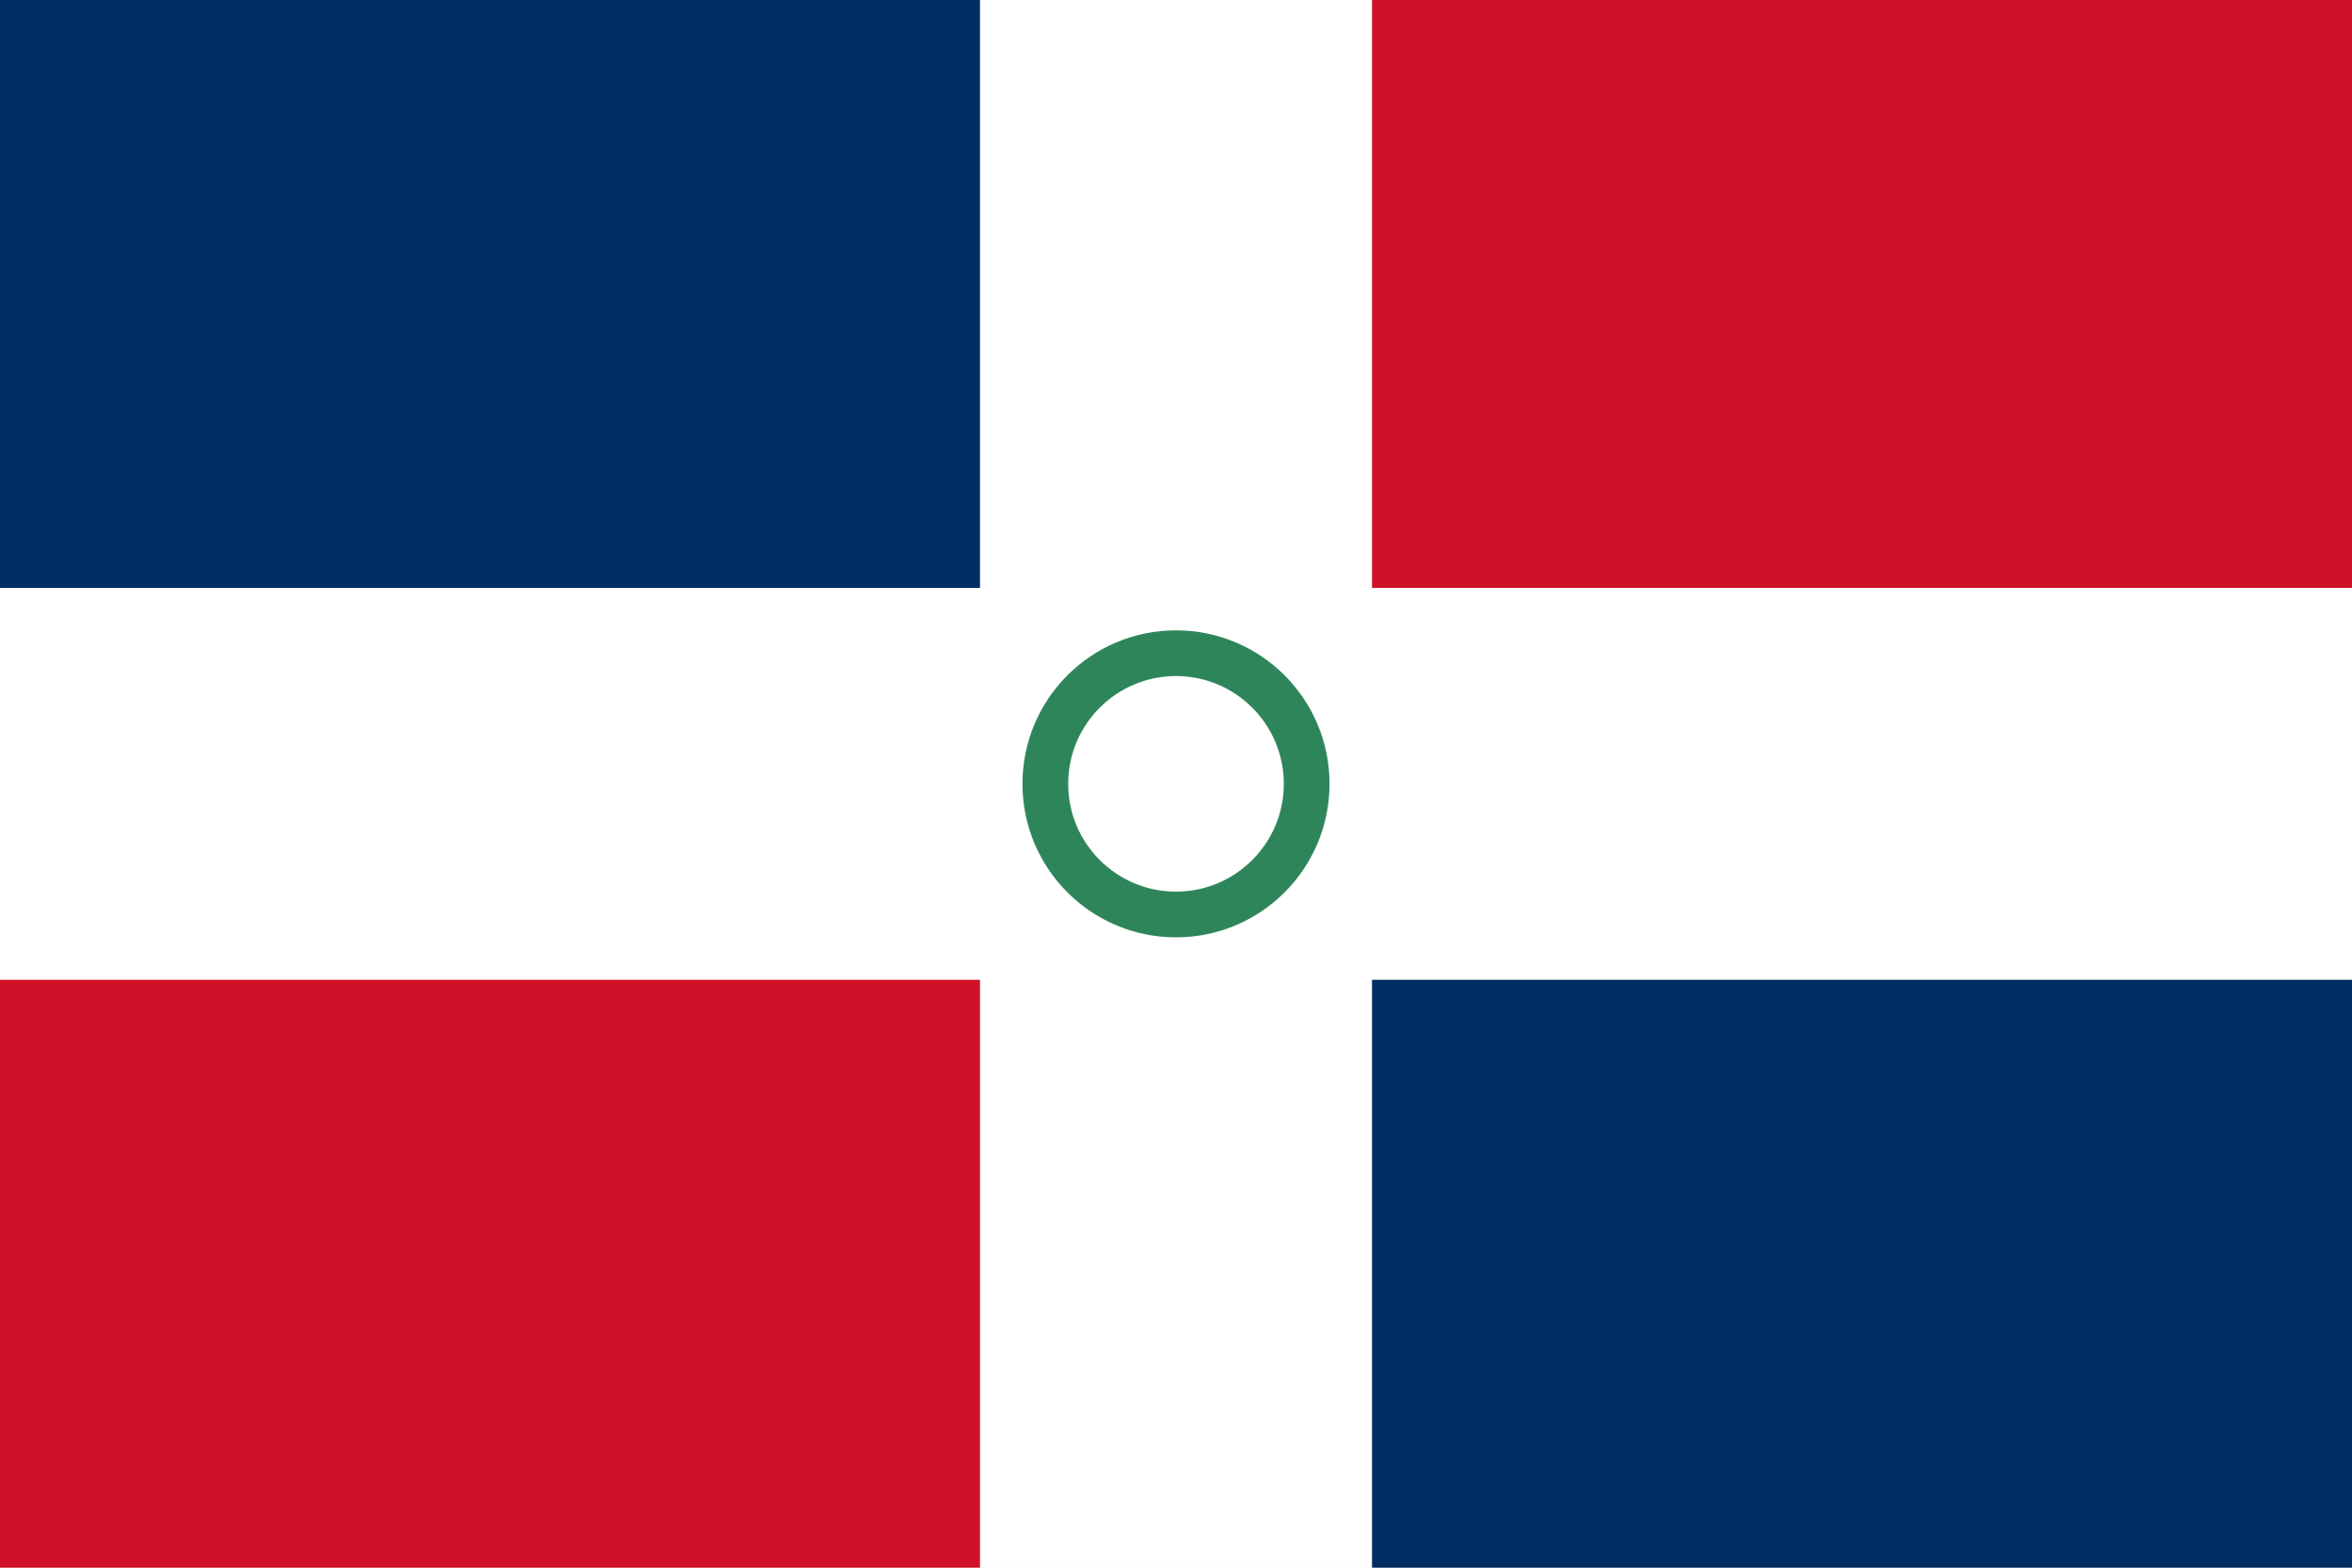
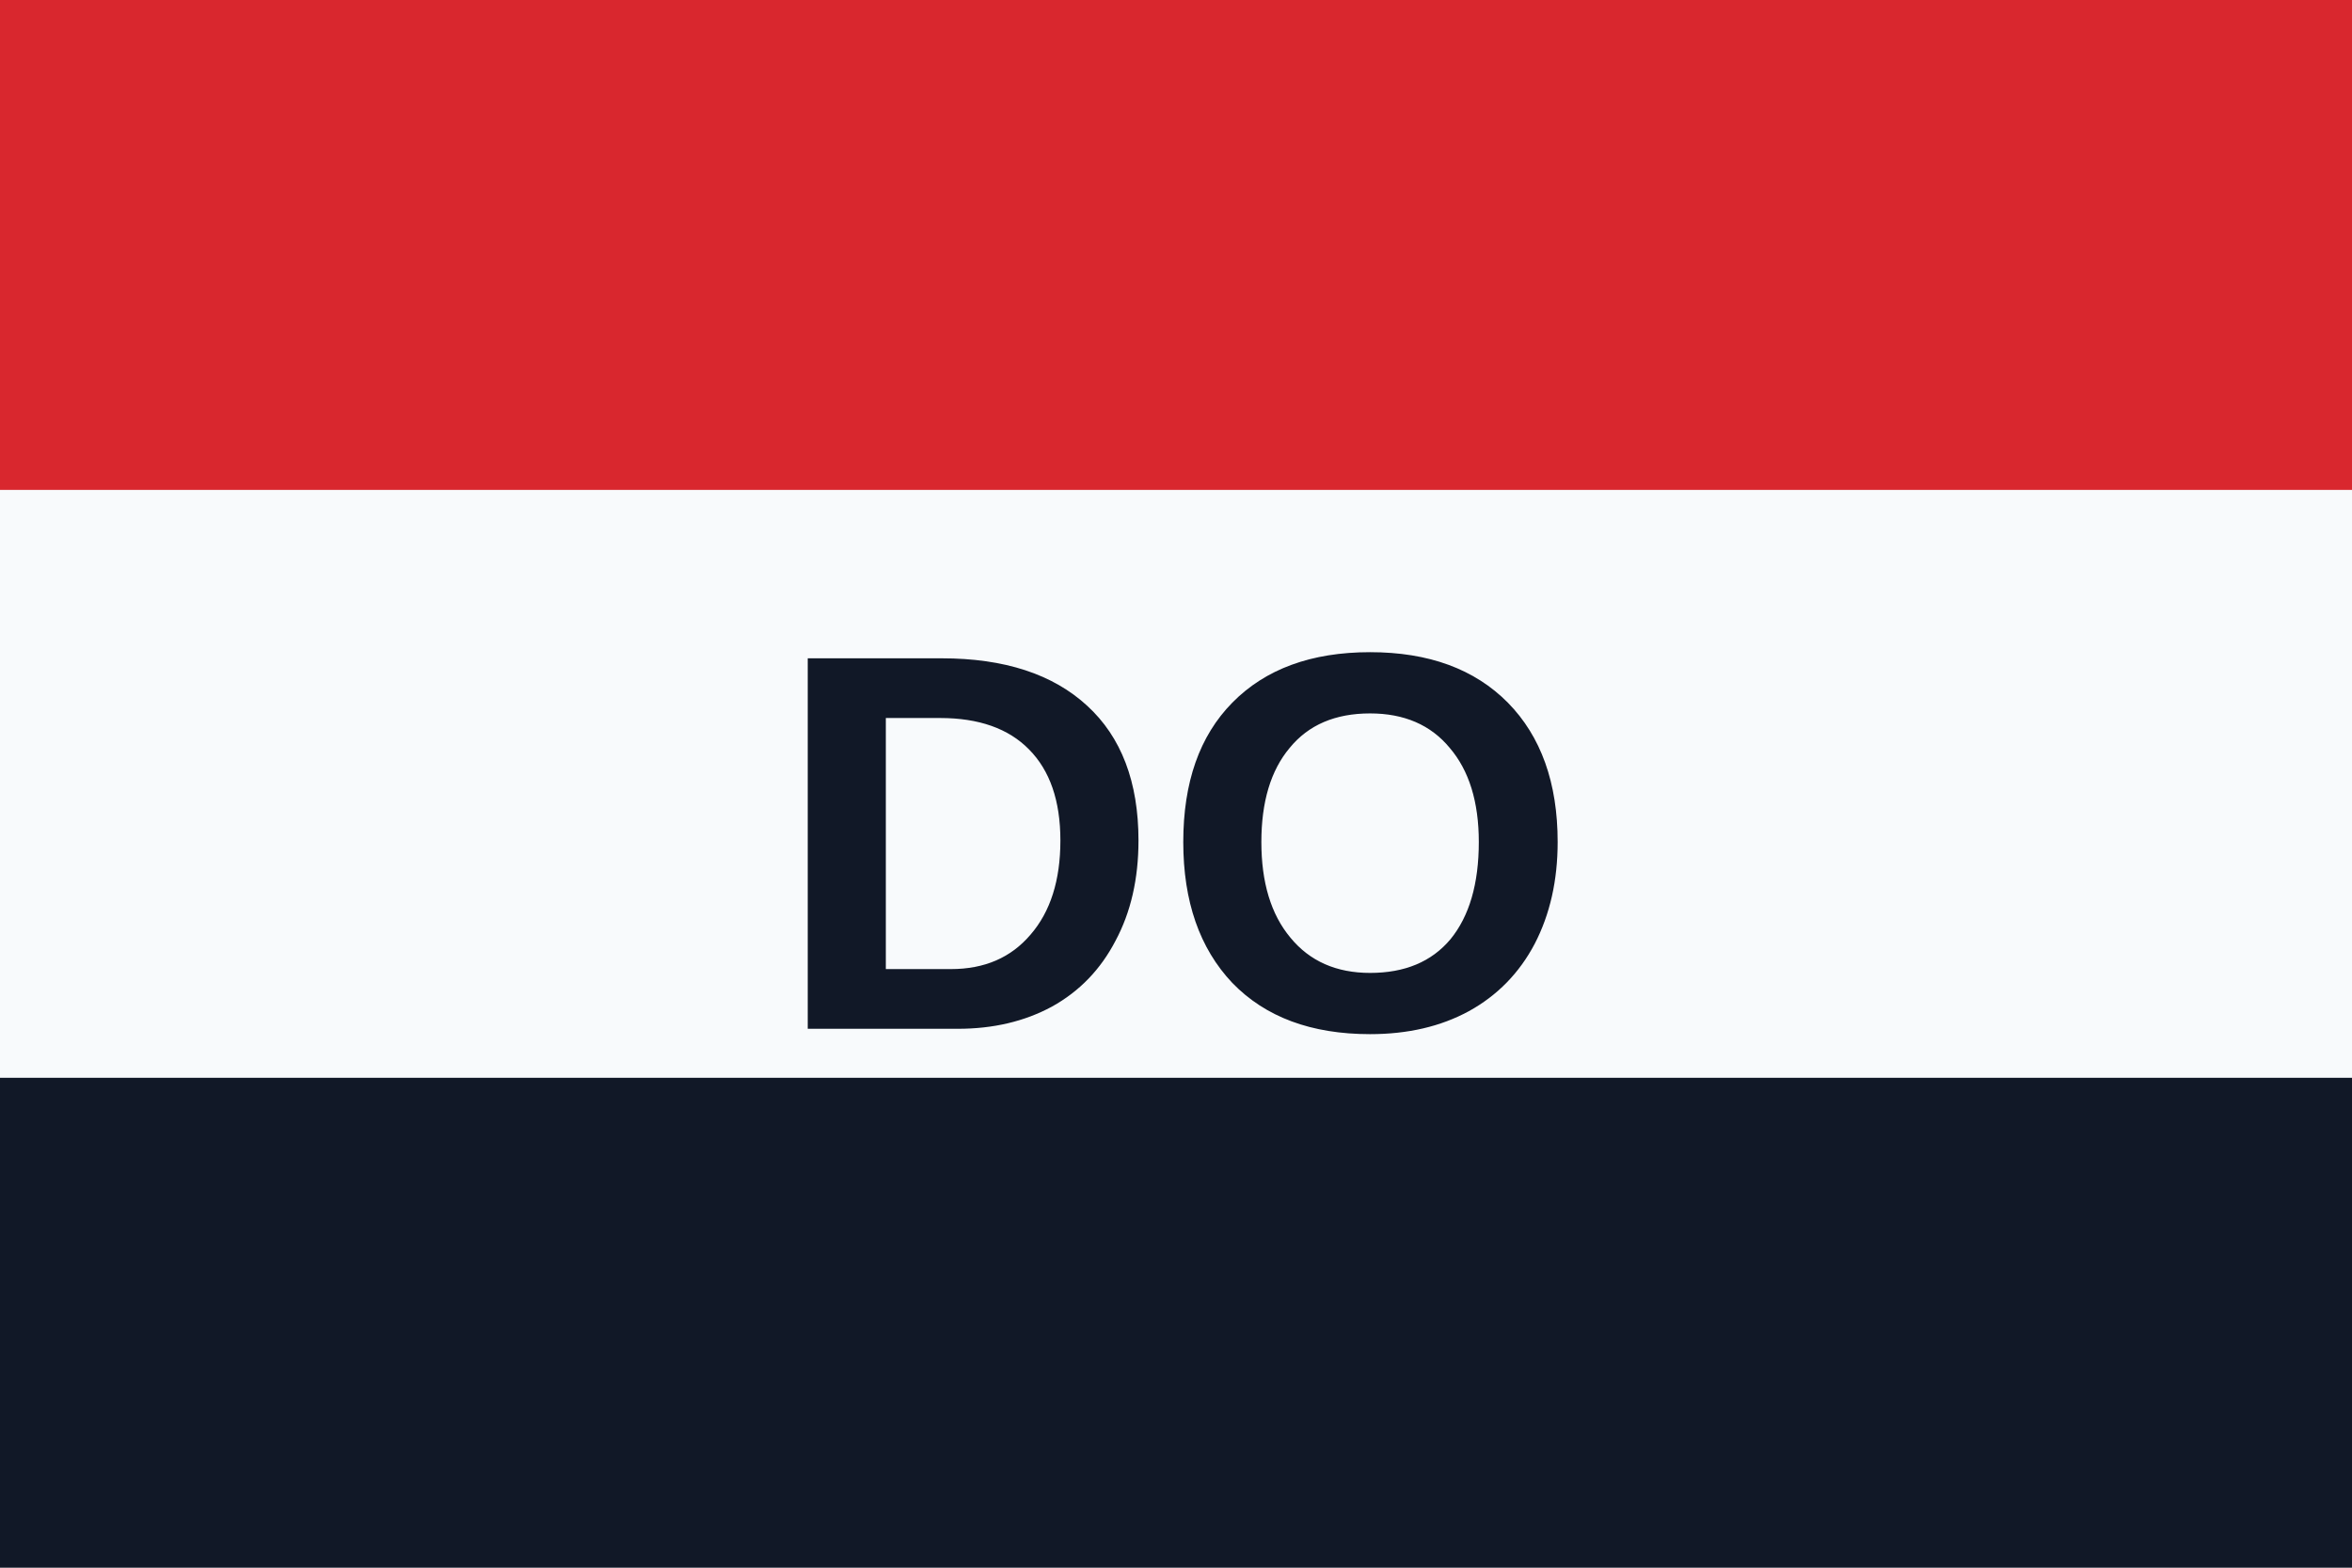
- <svg xmlns="http://www.w3.org/2000/svg" viewBox="0 0 36 24" width="36" height="24">
-   <rect width="36" height="24" fill="#fff" />
-   <rect width="15" height="9" fill="#002d62" />
-   <rect x="21" width="15" height="9" fill="#ce1126" />
-   <rect y="15" width="15" height="9" fill="#ce1126" />
-   <rect x="21" y="15" width="15" height="9" fill="#002d62" />
-   <circle cx="18" cy="12" r="2" fill="#fff" stroke="#2f855a" stroke-width=".7" />
+ <svg xmlns="http://www.w3.org/2000/svg" viewBox="0 0 48 32">
+   <rect width="48" height="32" rx="4" fill="#f8fafc" />
+   <rect y="0" width="48" height="10" fill="#d9272e" />
+   <rect y="22" width="48" height="10" fill="#111827" />
+   <text x="24" y="21" font-family="Arial" font-size="11" font-weight="700" text-anchor="middle" fill="#111827">DO</text>
</svg>
